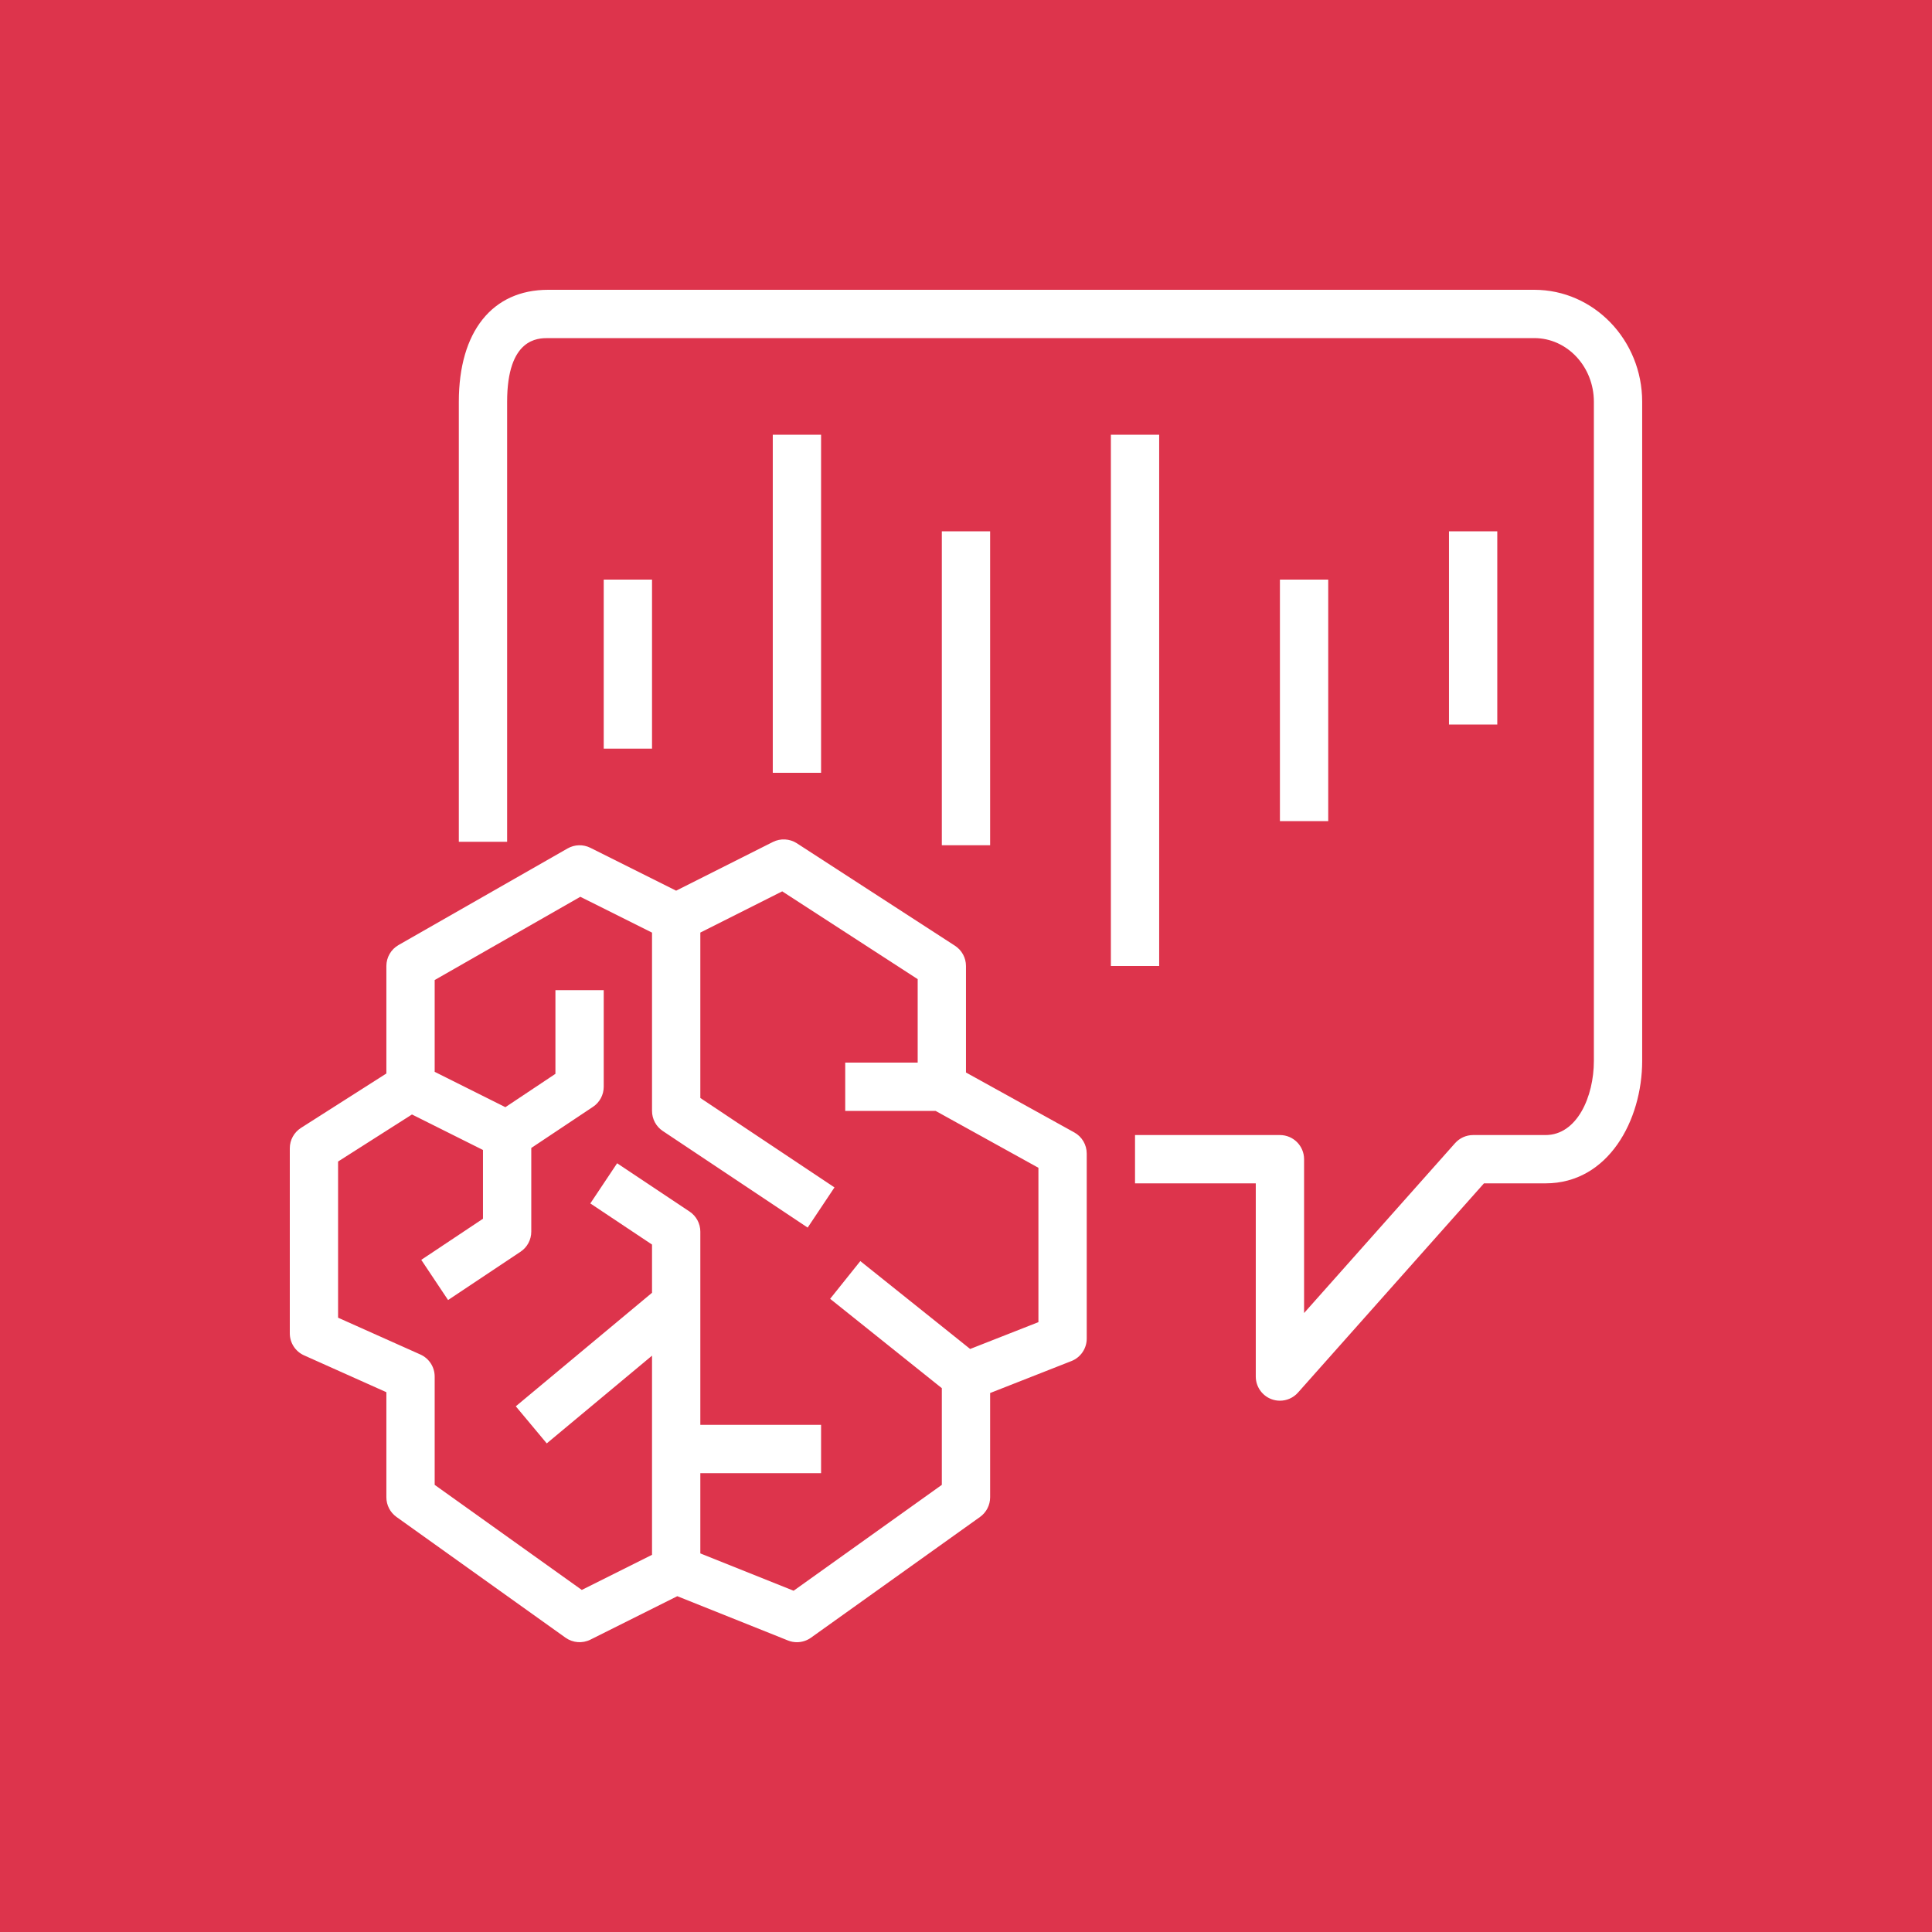
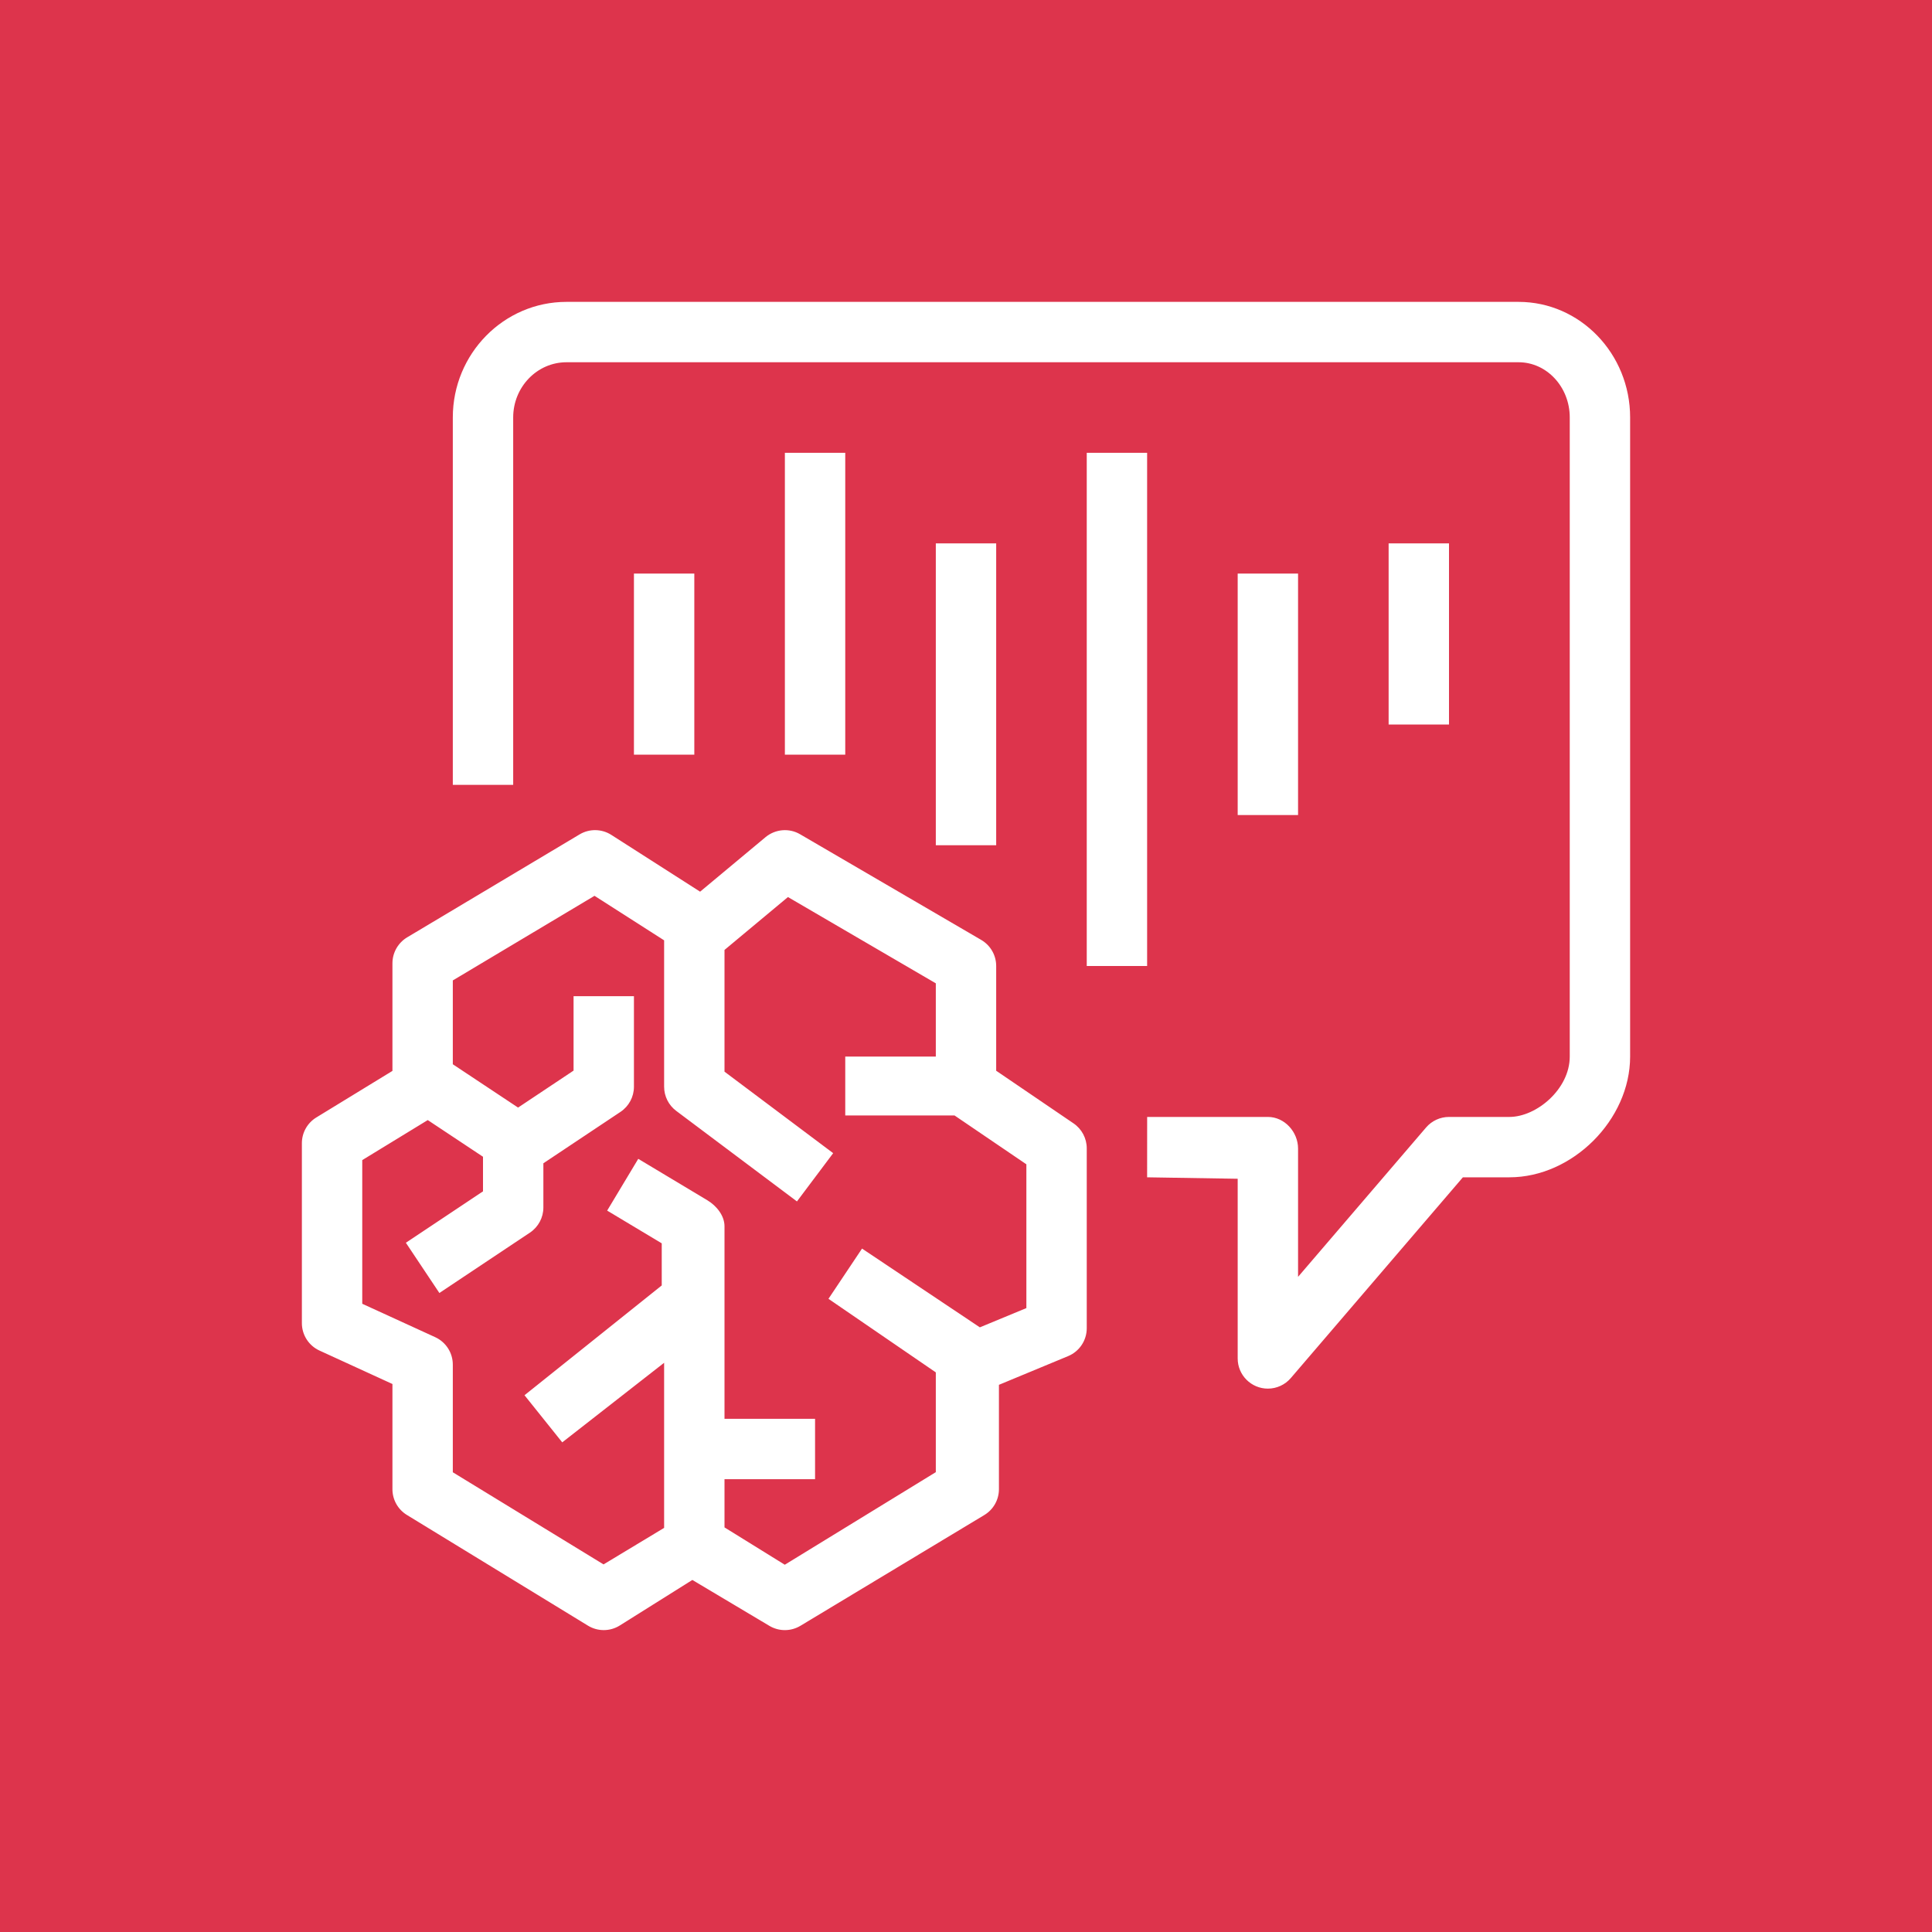
- <svg xmlns="http://www.w3.org/2000/svg" width="80" height="80" viewBox="0 0 80 80" overflow="hidden">
-   <g id="Icon-Architecture/64/Arch_Amazon-Chime-SDK_64" stroke="none" stroke-width="1" fill="none" fill-rule="evenodd">
-     <g id="Icon-Architecture-BG/64/Business-Applications" fill="#DD344C">
-       <rect x="0" y="0" width="80" height="80" id="Rectangle" />
-     </g>
-     <g id="Icon-Service/64/Amazon-Chime-SDK_64" fill="#FFFFFF" transform="translate(12 12)">
-       <path d="M30.999 36.356 26.741 34 22.999 34 22.999 32 25.999 32 25.999 28.544 20.39 24.909 16.999 26.616 16.999 33.465 22.554 37.168 21.444 38.832 15.444 34.832C15.166 34.647 14.999 34.335 14.999 34L14.999 26.618 12.03 25.134 5.999 28.581 5.999 32.382 8.927 33.846 10.999 32.465 10.999 29 12.999 29 12.999 33C12.999 33.335 12.832 33.647 12.554 33.832L9.999 35.535 9.999 39C9.999 39.335 9.832 39.647 9.554 39.832L6.554 41.832 5.444 40.168 7.999 38.465 7.999 35.618 5.059 34.148 1.999 36.096 1.999 42.563 5.407 44.087C5.768 44.248 5.999 44.606 5.999 45L5.999 49.485 12.091 53.836 14.999 52.382 14.999 44.135 10.64 47.768 9.358 46.232 14.999 41.531 14.999 39.535 12.444 37.832 13.554 36.168 16.554 38.168C16.832 38.354 16.999 38.666 16.999 39L16.999 47 21.999 47 21.999 49 16.999 49 16.999 52.323 20.862 53.869 26.999 49.485 26.999 45.481 22.374 41.781 23.624 40.219 28.172 43.858 30.999 42.747 30.999 36.356ZM32.999 35.766 32.999 43.429C32.999 43.84 32.747 44.209 32.364 44.359L28.999 45.682 28.999 50C28.999 50.323 28.843 50.626 28.58 50.814L21.58 55.814C21.408 55.937 21.204 56 20.999 56 20.874 56 20.747 55.977 20.628 55.929L16.045 54.095 12.446 55.895C12.113 56.06 11.719 56.027 11.418 55.814L4.418 50.814C4.155 50.626 3.999 50.323 3.999 50L3.999 45.648 0.592 44.123C0.231 43.962 0 43.605 0 43.21L0 35.547C0 35.206 0.175 34.888 0.463 34.704L3.999 32.451 3.999 28C3.999 27.641 4.191 27.31 4.503 27.132L11.503 23.132C11.794 22.966 12.148 22.957 12.446 23.106L15.997 24.881 20.002 22.865C20.321 22.705 20.698 22.726 20.996 22.918L27.543 27.161C27.827 27.345 27.999 27.661 27.999 28L27.999 32.41 32.483 34.891C32.802 35.067 32.999 35.402 32.999 35.766L32.999 35.766ZM19.999 20 21.999 20 21.999 6 19.999 6 19.999 20ZM26.999 23 28.999 23 28.999 10 26.999 10 26.999 23ZM33.999 28 35.999 28 35.999 6 33.999 6 33.999 28ZM47.999 18 49.999 18 49.999 10 47.999 10 47.999 18ZM12.999 19 14.999 19 14.999 12 12.999 12 12.999 19ZM40.999 22 42.999 22 42.999 12 40.999 12 40.999 22ZM40.999 46C40.88 46 40.76 45.979 40.644 45.935 40.256 45.787 39.999 45.415 39.999 45L39.999 37 34.999 37 34.999 35 40.999 35C41.552 35 41.999 35.448 41.999 36L41.999 42.37 48.252 35.335C48.441 35.122 48.714 35 48.999 35L51.999 35C53.298 35 53.999 33.417 53.999 31.927L53.999 4.637C53.999 3.183 52.893 2 51.533 2L10.696 2C10.276 2 8.999 2 8.999 4.637L8.999 22.857 6.999 22.857 6.999 4.637C6.999 1.733 8.381-3.55271e-15 10.696-3.55271e-15L51.533-3.55271e-15C53.996-3.55271e-15 55.999 2.08 55.999 4.637L55.999 31.927C55.999 34.386 54.597 37 51.999 37L49.448 37 41.746 45.665C41.553 45.882 41.279 46 40.999 46L40.999 46Z" id="Fill-3" />
-     </g>
+ <svg xmlns="http://www.w3.org/2000/svg" viewBox="0 0 64 64">
+   <g fill="none" fill-rule="evenodd">
+     <path fill="#dd344c" d="M0 0h64v64H0z" />
+     <path fill="#fff" d="m34 38.569-2.38-1.618H28V35h3v-2.426l-4.898-2.858L24 31.468V35.5l3.6 2.7-1.2 1.599-4-3A1 1 0 0 1 22 36v-4.85l-2.306-1.475L15 32.478v2.777l2.162 1.435L19 35.465V33h2v3c0 .334-.167.646-.445.832L18 38.535V40c0 .334-.167.646-.445.832l-3 2-1.11-1.664L16 39.465v-1.146l-1.83-1.215L12 38.43v4.759l2.417 1.107a1 1 0 0 1 .583.909v3.566l4.993 3.052L22 50.613v-5.469l-3.375 2.636-1.25-1.561 4.546-3.637v-1.395l-1.808-1.084 1.03-1.715 2.293 1.375c.3.181.564.507.564.858V47h3v2h-3v1.597l1.997 1.237L31 48.767v-3.305l-3.556-2.437 1.112-1.664 3.903 2.609L34 43.332zm2-.529V44a1 1 0 0 1-.617.923l-2.292.951v3.458a1 1 0 0 1-.485.856l-6.09 3.668a1 1 0 0 1-1.028.003l-2.553-1.521-2.403 1.508a1 1 0 0 1-1.053.007l-6-3.668a1 1 0 0 1-.479-.853v-3.485l-2.417-1.108A1 1 0 0 1 10 43.83v-5.96a1 1 0 0 1 .479-.853L13 35.475V31.91c0-.352.186-.678.487-.859l5.712-3.41a1 1 0 0 1 1.052.016l2.941 1.881 2.167-1.806c.326-.27.784-.308 1.145-.096l6 3.5A1 1 0 0 1 33 32v3.47l2.562 1.743a1 1 0 0 1 .438.827M26 25h2V15h-2zm5 3h2V18h-2zm5 4h2V15h-2zm10-8h2v-6h-2zm-25 1h2v-6h-2zm20 2h2v-8h-2zm1 19a1 1 0 0 1-1-1v-5.952L38 39l.001-2h4c.552 0 .999.497.999 1.048v4.249l4.241-4.948A1 1 0 0 1 48 37h2c.9 0 2-.923 2-2V13.828C52 12.82 51.239 12 50.305 12h-31.54c-.973 0-1.765.82-1.765 1.828V26h-2V13.828C15 11.717 16.688 10 18.765 10h31.54C52.343 10 54 11.717 54 13.828V35c0 2.093-1.906 4-4 4h-1.54l-5.701 6.651A1 1 0 0 1 42 46" />
  </g>
</svg>
